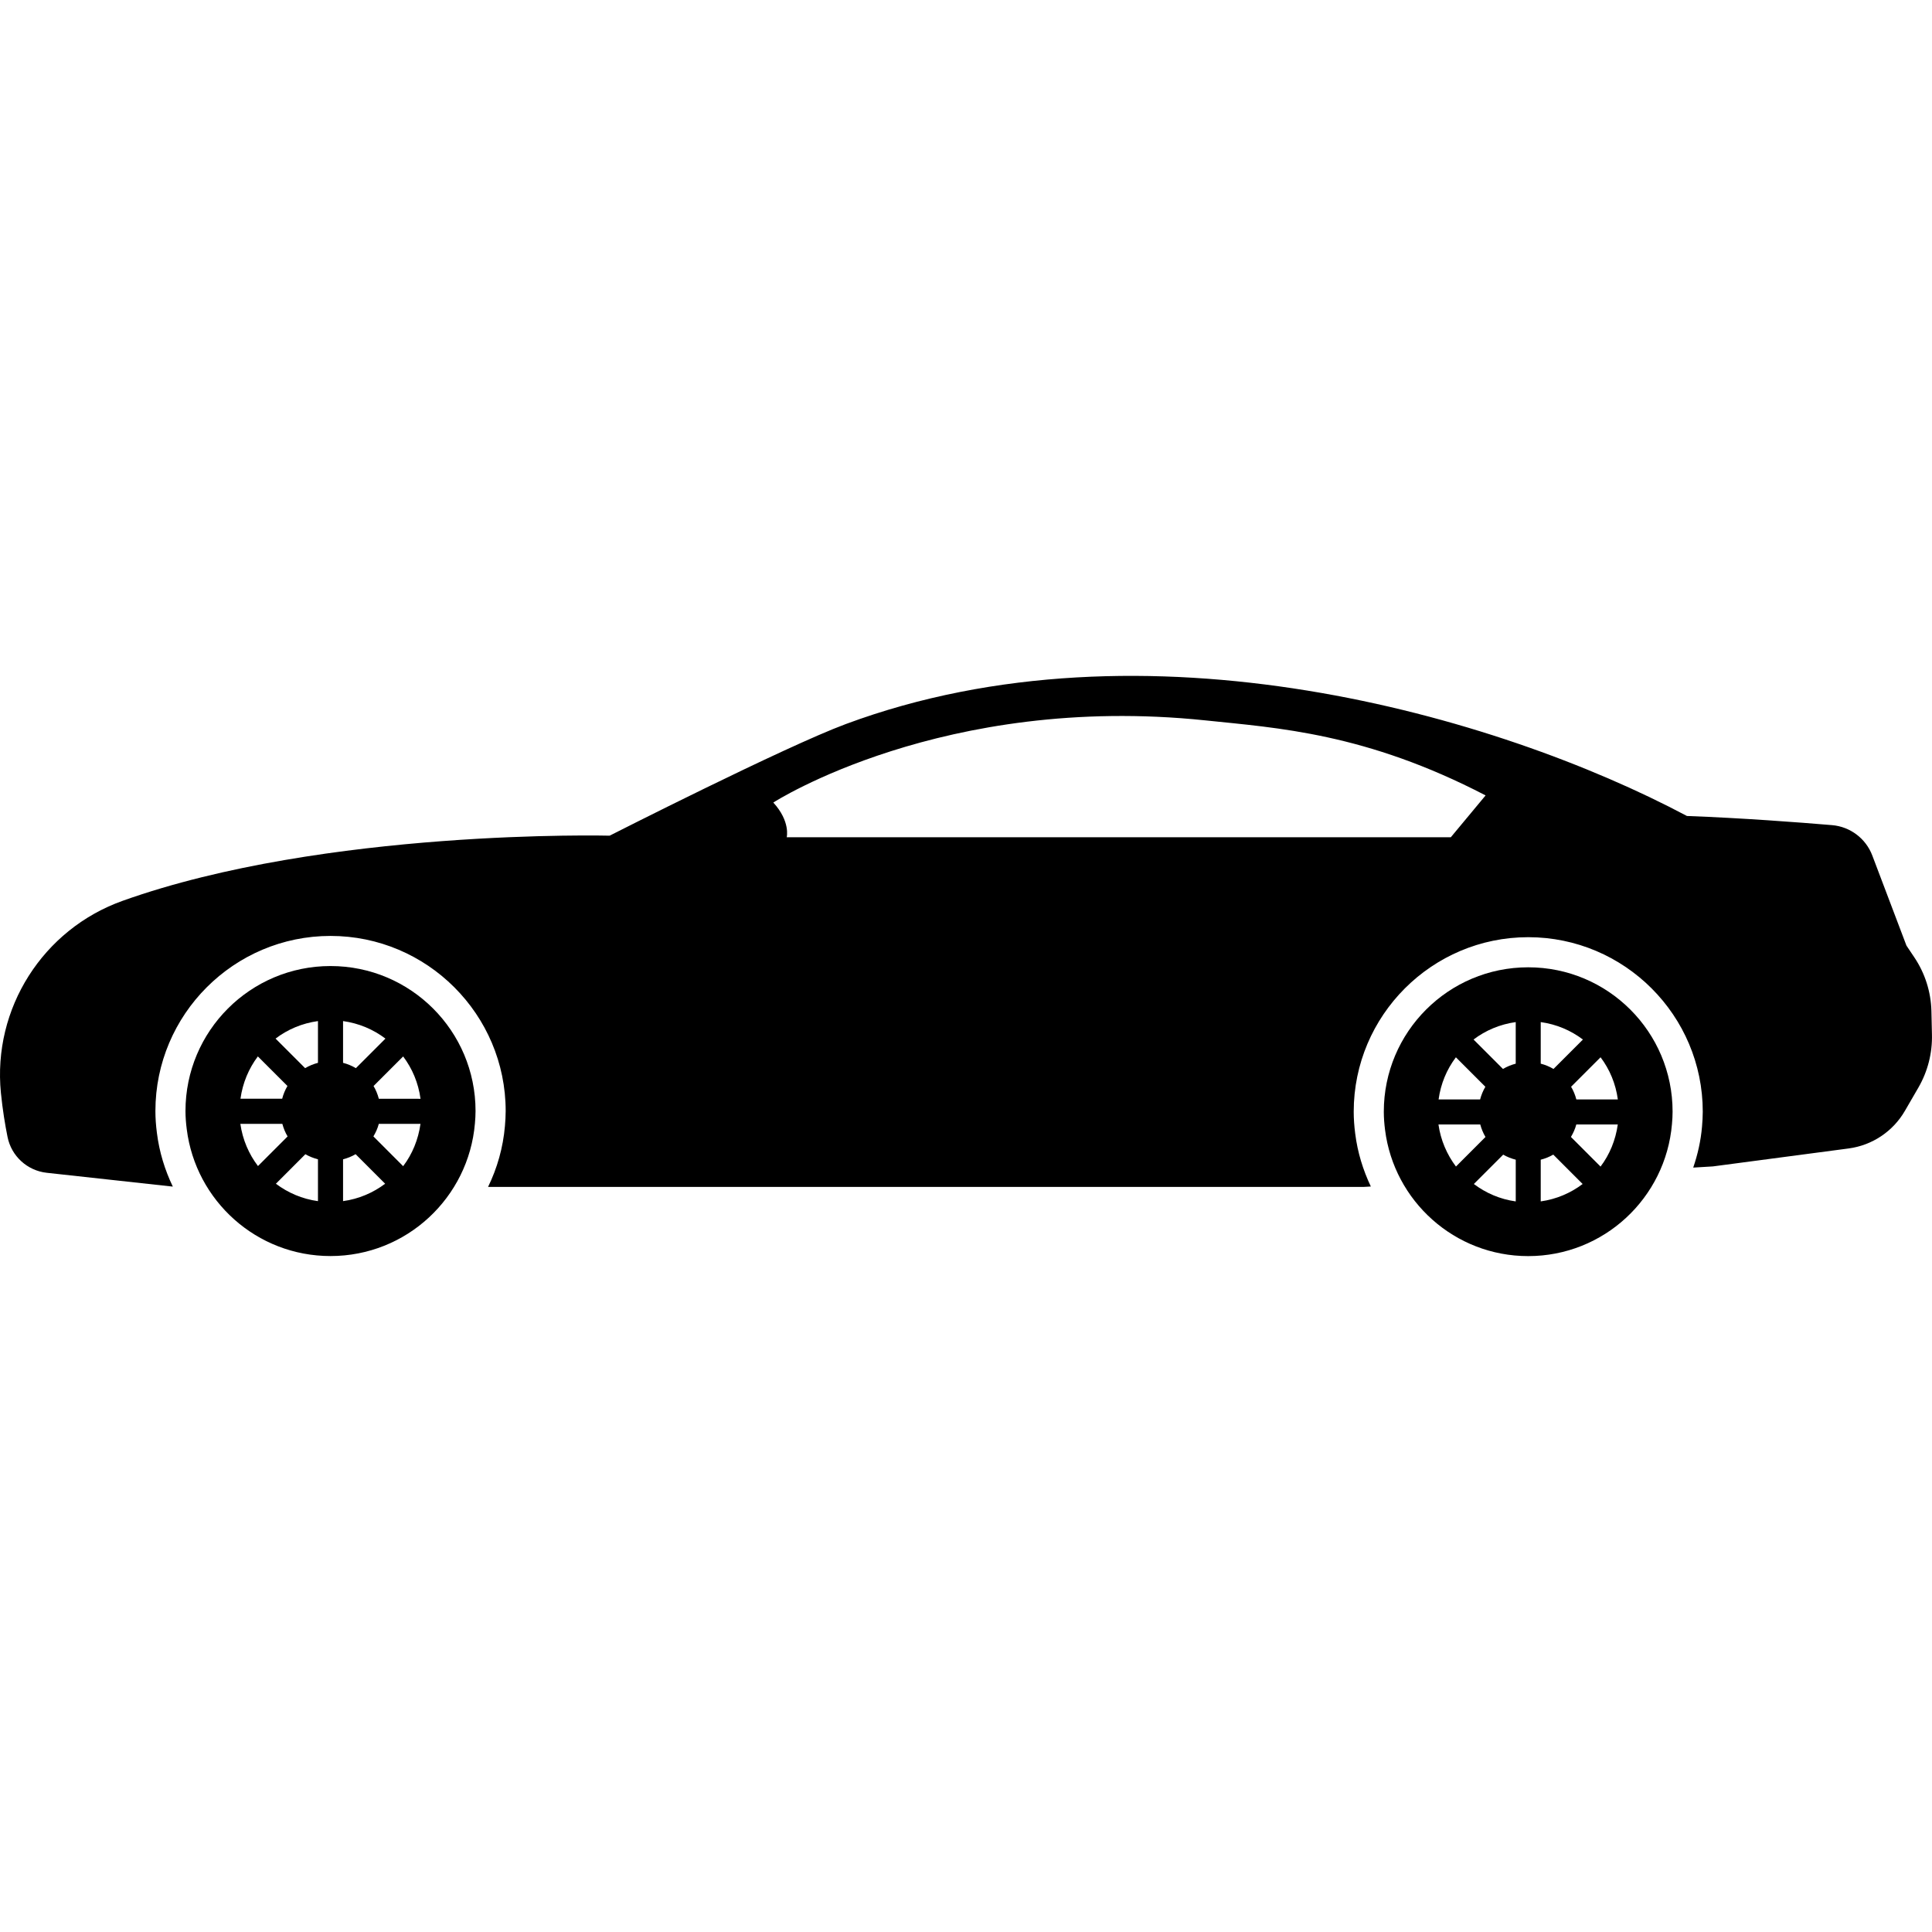
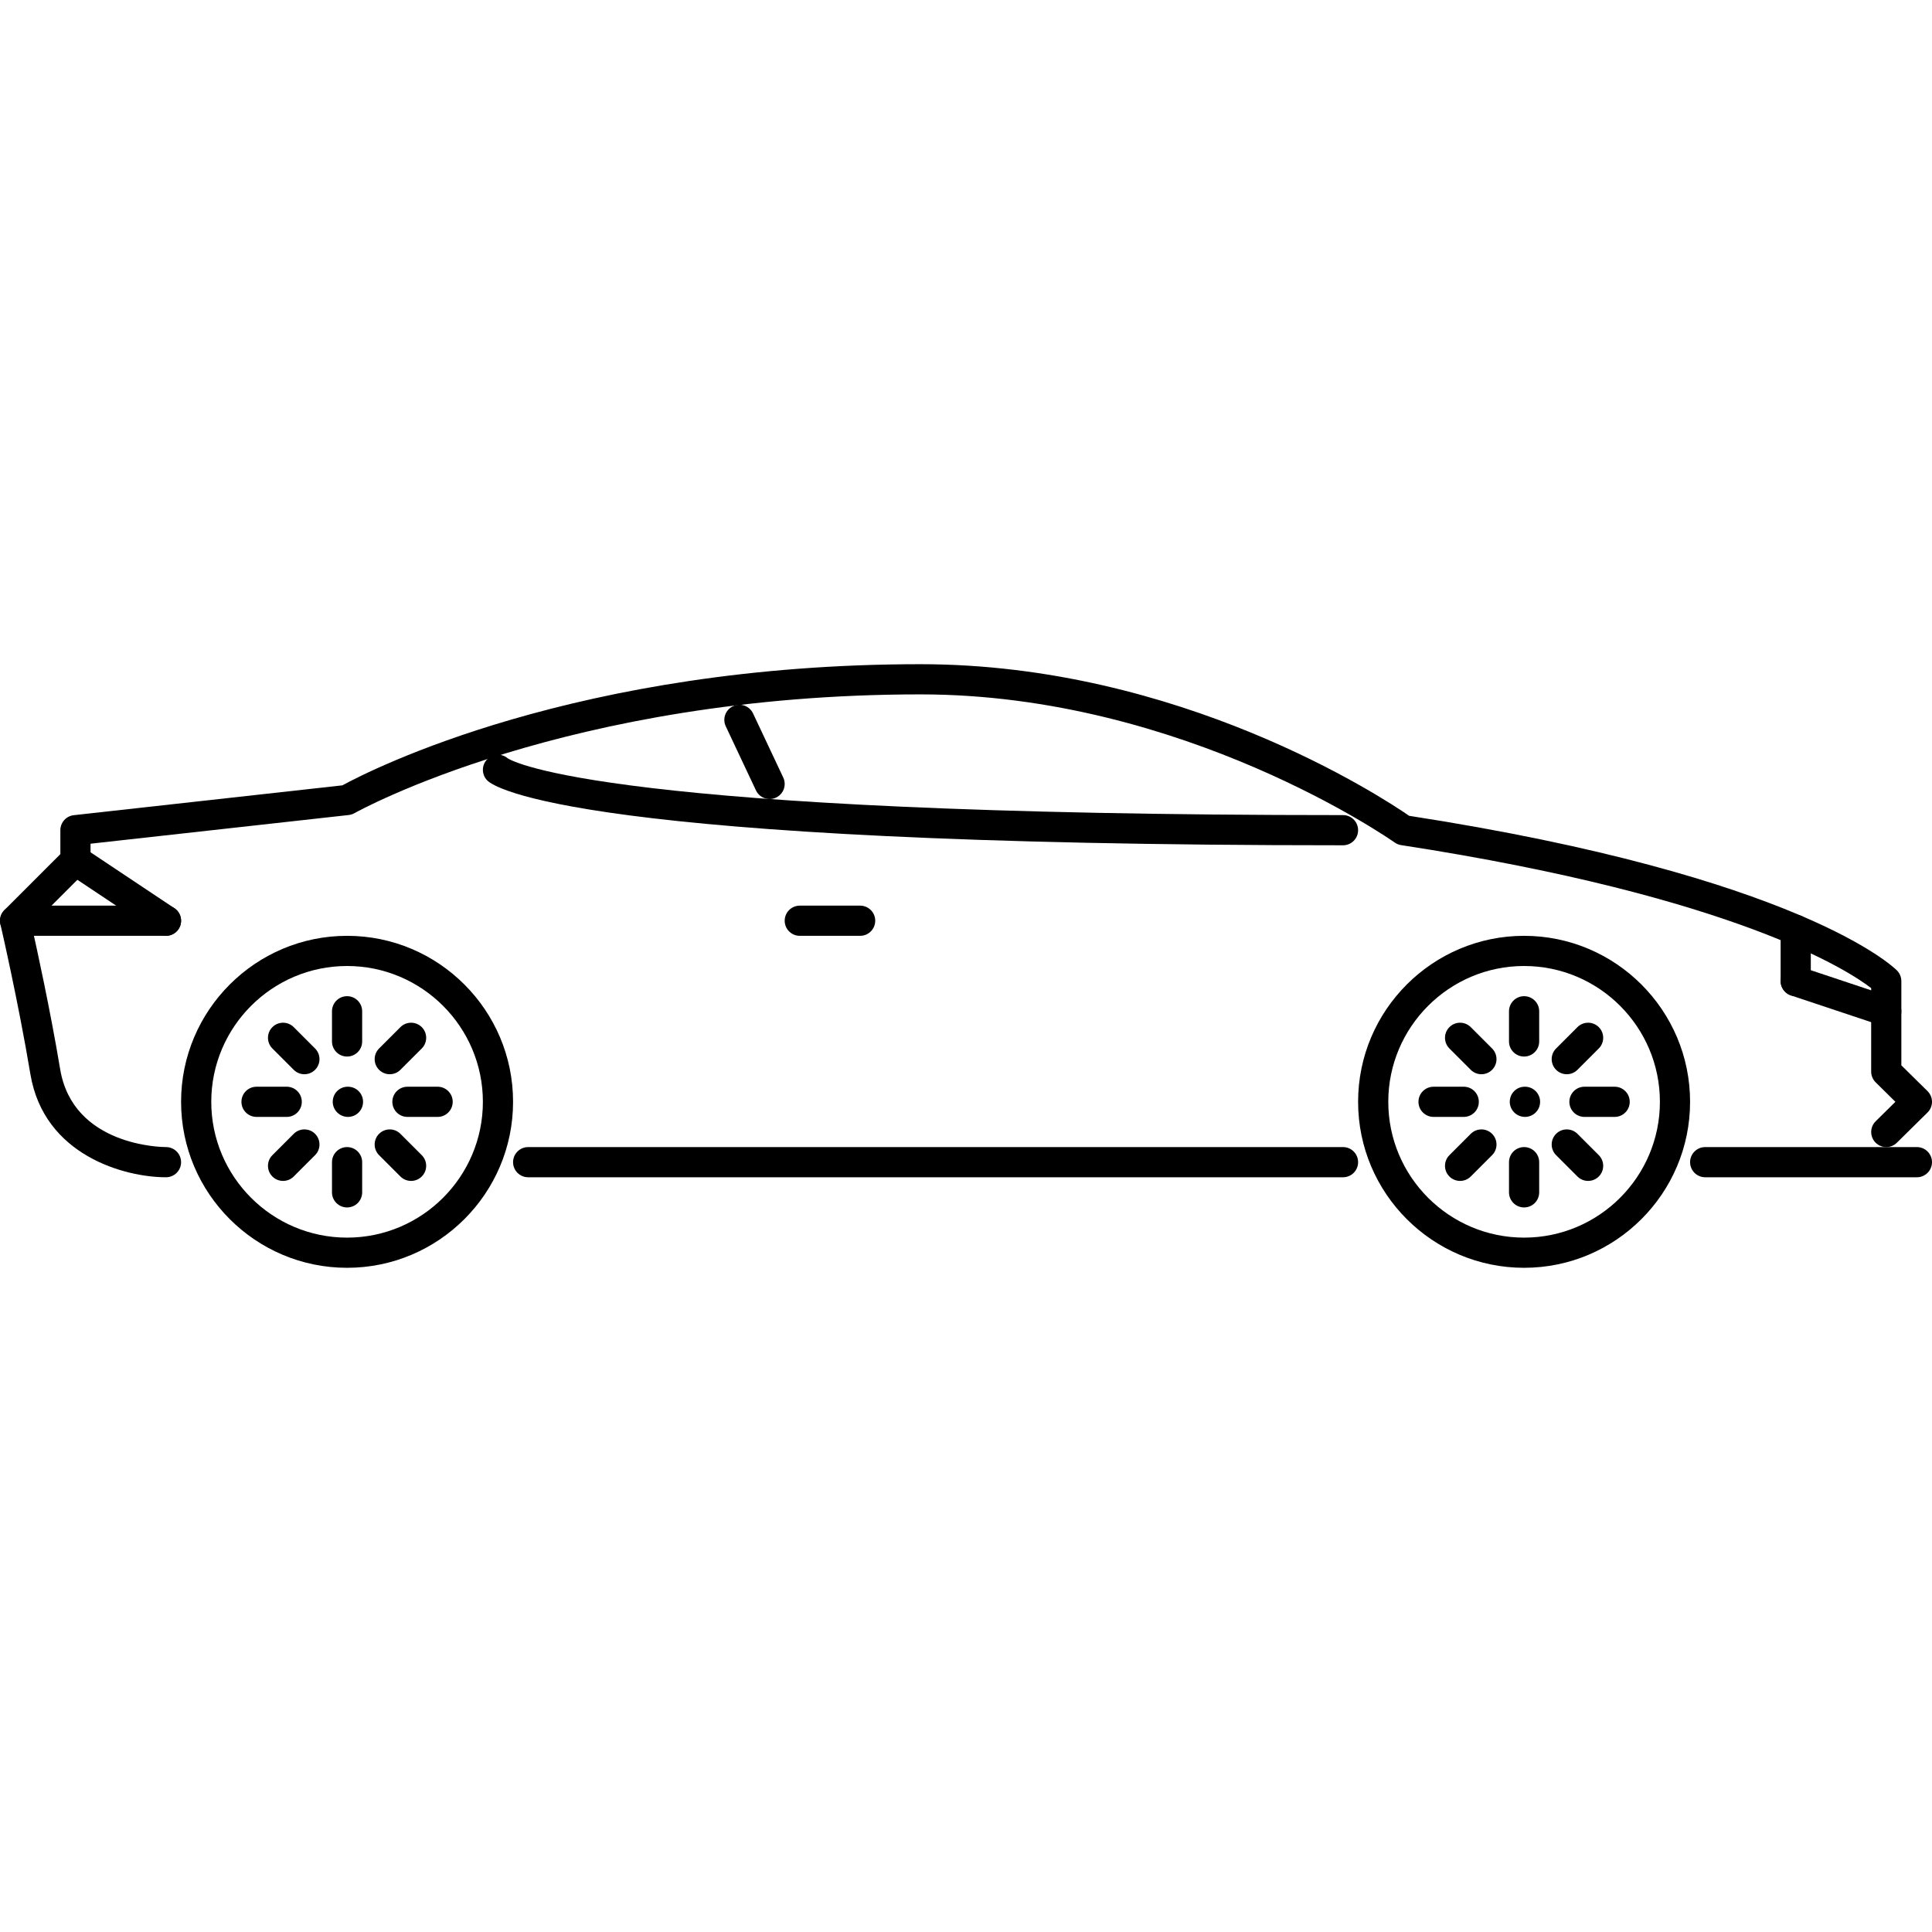
- <svg xmlns="http://www.w3.org/2000/svg" version="1.1" id="Capa_1" x="0px" y="0px" width="99.382px" height="99.382px" viewBox="0 0 99.382 99.382" style="enable-background:new 0 0 99.382 99.382;" xml:space="preserve">
+ <svg xmlns="http://www.w3.org/2000/svg" version="1.1" id="Capa_1" x="0px" y="0px" viewBox="0 0 512 512" style="enable-background:new 0 0 512 512;" xml:space="preserve">
  <g>
    <g>
-       <path d="M17.001,49.693c-4.12,0-7.46,3.338-7.46,7.459c0,0.319,0.026,0.631,0.066,0.938c0.462,3.677,3.593,6.521,7.394,6.521    c3.906,0,7.105-3.002,7.429-6.823c0.019-0.211,0.032-0.422,0.032-0.638C24.463,53.031,21.123,49.693,17.001,49.693z     M13.264,54.342l1.522,1.521c-0.119,0.203-0.211,0.423-0.271,0.656H12.37C12.483,55.706,12.794,54.967,13.264,54.342z     M12.364,57.812h2.16c0.062,0.229,0.15,0.447,0.27,0.646l-1.524,1.524C12.798,59.361,12.479,58.62,12.364,57.812z M16.356,61.787    c-0.809-0.111-1.543-0.429-2.164-0.896l1.517-1.518c0.199,0.116,0.418,0.201,0.647,0.262V61.787z M16.356,54.672    c-0.235,0.062-0.455,0.153-0.66,0.274l-1.521-1.521c0.625-0.475,1.366-0.788,2.181-0.901V54.672z M17.647,52.524    c0.813,0.113,1.555,0.428,2.18,0.902l-1.52,1.52c-0.205-0.121-0.426-0.214-0.66-0.274V52.524z M17.647,61.786v-2.151    c0.229-0.061,0.447-0.146,0.646-0.264l1.519,1.52C19.191,61.357,18.456,61.675,17.647,61.786z M20.738,59.988l-1.53-1.531    c0.118-0.199,0.217-0.414,0.278-0.646h2.144C21.516,58.62,21.21,59.367,20.738,59.988z M19.487,56.52    c-0.061-0.233-0.152-0.453-0.271-0.656l1.522-1.521c0.471,0.625,0.782,1.364,0.894,2.179L19.487,56.52L19.487,56.52z" />
-       <path d="M78.611,49.758c-4.103,0-7.428,3.324-7.428,7.428c0,0.317,0.025,0.627,0.064,0.934c0.46,3.66,3.578,6.494,7.363,6.494    c3.889,0,7.074-2.989,7.396-6.794c0.019-0.21,0.032-0.42,0.032-0.634C86.04,53.082,82.715,49.758,78.611,49.758z M74.891,54.387    l1.516,1.516c-0.118,0.202-0.21,0.421-0.27,0.653h-2.136C74.112,55.744,74.422,55.009,74.891,54.387z M73.994,57.842h2.15    c0.062,0.229,0.15,0.444,0.269,0.644l-1.519,1.52C74.427,59.386,74.108,58.646,73.994,57.842z M77.969,61.801    c-0.805-0.112-1.535-0.429-2.154-0.896l1.51-1.51c0.198,0.115,0.417,0.201,0.645,0.26V61.801z M77.969,54.715    c-0.233,0.061-0.453,0.152-0.656,0.272l-1.514-1.514c0.622-0.471,1.36-0.784,2.17-0.897V54.715z M79.255,52.576    c0.812,0.113,1.549,0.428,2.17,0.898l-1.513,1.513c-0.204-0.12-0.423-0.213-0.657-0.272V52.576z M79.255,61.8v-2.145    c0.229-0.059,0.446-0.146,0.645-0.262l1.511,1.512C80.792,61.371,80.061,61.687,79.255,61.8z M82.332,60.009l-1.523-1.524    c0.117-0.199,0.216-0.412,0.276-0.643h2.134C83.106,58.646,82.802,59.389,82.332,60.009z M81.087,56.555    c-0.06-0.232-0.15-0.451-0.27-0.653l1.516-1.516c0.469,0.622,0.778,1.357,0.889,2.169H81.087z" />
-       <path d="M99.352,52.001c-0.026-0.983-0.331-1.941-0.882-2.759l-0.402-0.6l-1.757-4.635c-0.331-0.875-1.139-1.484-2.07-1.562    c-1.728-0.146-4.663-0.368-7.465-0.471c-9.794-5.201-27.904-10.43-43.262-4.731c-3.151,1.169-12.154,5.744-12.154,5.744    s-14.62-0.37-25.047,3.349c-4.108,1.465-6.699,5.543-6.266,9.884c0.087,0.869,0.215,1.642,0.341,2.266    c0.199,0.987,1.014,1.731,2.015,1.842l6.487,0.711c-0.408-0.852-0.695-1.773-0.818-2.755c-0.052-0.401-0.078-0.772-0.078-1.132    c0-4.967,4.041-9.008,9.008-9.008c4.968,0,9.01,4.042,9.01,9.008c0,0.26-0.017,0.514-0.038,0.768    c-0.095,1.115-0.399,2.172-0.868,3.135h45.045l0.365-0.021c-0.4-0.842-0.683-1.753-0.804-2.72    c-0.052-0.403-0.077-0.773-0.077-1.127c0-4.95,4.026-8.978,8.977-8.978s8.978,4.026,8.978,8.978c0,0.259-0.017,0.511-0.038,0.764    c-0.062,0.734-0.223,1.438-0.453,2.11L88.112,60l6.979-0.923c1.214-0.161,2.285-0.876,2.898-1.936l0.695-1.199    c0.479-0.83,0.721-1.777,0.695-2.735L99.352,52.001z M74.63,43.068H40.469c0,0,0.203-0.809-0.69-1.786    c0,0,8.733-5.633,22.22-4.226c3.711,0.388,8.246,0.651,14.42,3.86L74.63,43.068z" />
+       <path d="M510.805,289.148l-6.928-6.826V260c0-1.062-0.422-2.078-1.172-2.828c-1.015-1.016-25.962-24.963-129.266-40.975    c-7.381-5.08-60.846-40.178-129.497-40.178c-91.154,0-145.969,28.158-153.206,32.106l-71.182,7.908    c-2.027,0.226-3.558,1.937-3.558,3.976v6.342L1.172,241.176c-0.976,0.976-1.378,2.386-1.066,3.734    c0.047,0.199,4.725,20.417,7.947,39.741c3.604,21.619,25.084,27.336,35.937,27.336c2.21,0,3.999-1.787,3.999-3.998    s-1.789-4-3.999-4c-1.003,0-24.646-0.234-28.048-20.65c-2.644-15.855-6.252-32.281-7.553-38.069l14.436-14.435    c0.749-0.75,1.171-1.765,1.171-2.827v-4.417l68.425-7.604c0.543-0.063,1.066-0.234,1.539-0.504    c0.554-0.312,56.335-31.465,149.984-31.465c69.792,0,125.091,38.854,125.646,39.249c0.507,0.359,1.101,0.601,1.71,0.695    c88.854,13.669,118.676,33.339,124.58,37.9v22.133c0,1.071,0.437,2.094,1.195,2.842l5.225,5.156l-5.225,5.154    c-1.57,1.547-1.586,4.078-0.039,5.654c1.547,1.578,4.077,1.593,5.654,0.031l8.115-7.998c0.757-0.748,1.195-1.771,1.195-2.842    S511.563,289.898,510.805,289.148z" />
+     </g>
+   </g>
+   <g>
+     <g>
+       <path d="M46.209,240.677L22.215,224.68c-1.852-1.23-4.323-0.73-5.546,1.109c-1.226,1.84-0.731,4.319,1.109,5.546l23.994,15.996    c0.683,0.453,1.453,0.672,2.214,0.672c1.292,0,2.562-0.625,3.332-1.781C48.544,244.383,48.048,241.903,46.209,240.677z" />
+     </g>
+   </g>
+   <g>
+     <g>
+       <path d="M43.99,240.005H3.999c-2.21,0-3.999,1.789-3.999,3.999s1.789,3.999,3.999,3.999H43.99c2.21,0,3.999-1.789,3.999-3.999    C47.989,241.794,46.2,240.005,43.99,240.005z" />
+     </g>
+   </g>
+   <g>
+     <g>
+       <path d="M207.568,206.052l-7.998-16.98c-0.941-1.999-3.331-2.871-5.319-1.914c-1.999,0.942-2.855,3.324-1.914,5.319l7.999,16.98    c0.679,1.449,2.116,2.297,3.62,2.297c0.57,0,1.148-0.121,1.698-0.383C207.654,210.43,208.509,208.048,207.568,206.052z" />
+     </g>
+   </g>
+   <g>
+     <g>
+       <path d="M227.946,240.005H211.95c-2.21,0-3.999,1.789-3.999,3.999s1.789,3.999,3.999,3.999h15.996    c2.211,0,3.999-1.789,3.999-3.999C231.945,241.794,230.156,240.005,227.946,240.005z" />
+     </g>
+   </g>
+   <g>
+     <g>
+       <path d="M92.217,287.993h-0.078c-2.21,0-3.96,1.789-3.96,4s1.831,3.998,4.038,3.998c2.21,0,3.999-1.787,3.999-3.998    S94.427,287.993,92.217,287.993z" />
+     </g>
+   </g>
+   <g>
+     <g>
+       <path d="M91.979,248.003c-24.256,0-43.99,19.731-43.99,43.99c0,24.259,19.734,43.988,43.99,43.988    c24.255,0,43.989-19.728,43.989-43.988S116.235,248.003,91.979,248.003z M91.979,327.983c-19.846,0-35.991-16.144-35.991-35.99    c0-19.848,16.144-35.992,35.991-35.992c19.846,0,35.991,16.145,35.991,35.992C127.97,311.838,111.825,327.983,91.979,327.983z" />
+     </g>
+   </g>
+   <g>
+     <g>
+       <path d="M91.979,263.999c-2.21,0-3.999,1.789-3.999,4v7.998c0,2.209,1.789,3.998,3.999,3.998s3.999-1.789,3.999-3.998v-7.998    C95.978,265.788,94.189,263.999,91.979,263.999z" />
+     </g>
+   </g>
+   <g>
+     <g>
+       <path d="M91.979,303.989c-2.21,0-3.999,1.789-3.999,4v7.998c0,2.211,1.789,3.998,3.999,3.998s3.999-1.787,3.999-3.998v-7.998    C95.978,305.778,94.189,303.989,91.979,303.989z" />
+     </g>
+   </g>
+   <g>
+     <g>
+       <path d="M75.982,287.993h-7.998c-2.211,0-3.999,1.789-3.999,4s1.788,3.998,3.999,3.998h7.998c2.21,0,3.999-1.787,3.999-3.998    S78.192,287.993,75.982,287.993z" />
+     </g>
+   </g>
+   <g>
+     <g>
+       <path d="M115.973,287.993h-7.998c-2.21,0-3.999,1.789-3.999,4s1.789,3.998,3.999,3.998h7.998c2.21,0,3.999-1.787,3.999-3.998    S118.183,287.993,115.973,287.993z" />
+     </g>
+   </g>
+   <g>
+     <g>
+       <path d="M83.496,277.857l-5.655-5.656c-1.561-1.562-4.092-1.562-5.654,0s-1.562,4.094,0,5.656l5.654,5.654    c0.781,0.781,1.805,1.172,2.828,1.172s2.046-0.391,2.827-1.172C85.058,281.949,85.058,279.418,83.496,277.857z" />
+     </g>
+   </g>
+   <g>
+     <g>
+       <path d="M111.77,306.13l-5.655-5.654c-1.562-1.562-4.093-1.562-5.655,0c-1.562,1.562-1.562,4.092,0,5.654l5.655,5.654    c0.781,0.781,1.805,1.172,2.828,1.172s2.046-0.391,2.827-1.172C113.332,310.224,113.332,307.692,111.77,306.13z" />
+     </g>
+   </g>
+   <g>
+     <g>
+       <path d="M83.496,300.476c-1.562-1.562-4.093-1.562-5.655,0l-5.654,5.654c-1.562,1.562-1.562,4.093,0,5.654    c0.781,0.781,1.804,1.172,2.827,1.172c1.023,0,2.046-0.391,2.827-1.172l5.655-5.654C85.058,304.568,85.058,302.038,83.496,300.476    z" />
+     </g>
+   </g>
+   <g>
+     <g>
+       <path d="M111.771,272.201c-1.562-1.562-4.093-1.562-5.655,0l-5.655,5.656c-1.562,1.56-1.562,4.092,0,5.654    c0.781,0.781,1.804,1.172,2.827,1.172c1.024,0,2.047-0.391,2.828-1.172l5.655-5.654    C113.333,276.295,113.333,273.763,111.771,272.201z" />
+     </g>
+   </g>
+   <g>
+     <g>
+       <path d="M404.143,287.993h-0.078c-2.21,0-3.96,1.789-3.96,4s1.828,3.998,4.038,3.998c2.211,0,3.999-1.787,3.999-3.998    S406.354,287.993,404.143,287.993z" />
+     </g>
+   </g>
+   <g>
+     <g>
+       <path d="M403.9,248.003c-24.252,0-43.989,19.731-43.989,43.99c0,24.259,19.737,43.988,43.989,43.988    c24.26,0,43.99-19.728,43.99-43.988S428.16,248.003,403.9,248.003z M403.9,327.983c-19.839,0-35.991-16.144-35.991-35.99    c0-19.848,16.152-35.992,35.991-35.992c19.856,0,35.993,16.145,35.992,35.992C439.892,311.838,423.755,327.983,403.9,327.983z" />
+     </g>
+   </g>
+   <g>
+     <g>
+       <path d="M403.9,263.999c-2.202,0-3.999,1.789-3.999,4v7.998c0,2.209,1.797,3.998,3.999,3.998c2.219,0,4-1.789,4-3.998v-7.998    C407.9,265.788,406.119,263.999,403.9,263.999z" />
+     </g>
+   </g>
+   <g>
+     <g>
+       <path d="M403.9,303.989c-2.202,0-3.999,1.789-3.999,4v7.998c0,2.211,1.797,3.998,3.999,3.998c2.219,0,4-1.787,4-3.998v-7.998    C407.9,305.778,406.119,303.989,403.9,303.989z" />
+     </g>
+   </g>
+   <g>
+     <g>
+       <path d="M387.904,287.993h-7.998c-2.202,0-3.999,1.789-3.999,4s1.797,3.998,3.999,3.998h7.998c2.219,0,3.999-1.787,3.999-3.998    S390.123,287.993,387.904,287.993z" />
+     </g>
+   </g>
+   <g>
+     <g>
+       <path d="M427.895,287.993h-7.998c-2.202,0-3.998,1.789-3.998,4s1.796,3.998,3.998,3.998h7.998c2.218,0,4-1.787,4-3.998    S430.114,287.993,427.895,287.993z" />
+     </g>
+   </g>
+   <g>
+     <g>
+       <path d="M395.418,277.857l-5.654-5.656c-1.562-1.562-4.093-1.562-5.655,0s-1.562,4.094,0,5.656l5.655,5.654    c0.781,0.781,1.811,1.172,2.827,1.172c1.031,0,2.046-0.391,2.827-1.172C396.98,281.949,396.98,279.418,395.418,277.857z" />
+     </g>
+   </g>
+   <g>
+     <g>
+       <path d="M423.693,306.13l-5.655-5.654c-1.562-1.562-4.093-1.562-5.655,0s-1.562,4.092,0,5.654l5.655,5.654    c0.781,0.781,1.811,1.172,2.827,1.172c1.031,0,2.047-0.391,2.828-1.172C425.255,310.224,425.255,307.692,423.693,306.13z" />
+     </g>
+   </g>
+   <g>
+     <g>
+       <path d="M395.418,300.476c-1.561-1.562-4.092-1.562-5.654,0l-5.655,5.654c-1.562,1.562-1.562,4.093,0,5.654    c0.781,0.781,1.812,1.172,2.827,1.172c1.031,0,2.046-0.391,2.828-1.172l5.654-5.654    C396.98,304.568,396.98,302.038,395.418,300.476z" />
+     </g>
+   </g>
+   <g>
+     <g>
+       <path d="M423.693,272.201c-1.562-1.562-4.093-1.562-5.655,0l-5.655,5.656c-1.562,1.56-1.562,4.092,0,5.654    c0.781,0.781,1.812,1.172,2.828,1.172c1.031,0,2.046-0.391,2.827-1.172l5.655-5.654    C425.255,276.295,425.255,273.763,423.693,272.201z" />
+     </g>
+   </g>
+   <g>
+     <g>
+       <path d="M355.911,216.011c-195.075,0-219.932-14.114-221.381-15.067c-1.566-1.32-3.913-1.234-5.389,0.242    c-1.562,1.562-1.562,4.093,0,5.655c1.758,1.757,23.049,17.168,226.771,17.168c2.219,0,3.999-1.789,3.998-3.999    C359.91,217.799,358.13,216.011,355.911,216.011z" />
+     </g>
+   </g>
+   <g>
+     <g>
+       <path d="M355.912,303.989H139.967c-2.21,0-3.999,1.789-3.999,4s1.789,3.998,3.999,3.998h215.945c2.219,0,3.999-1.787,3.999-3.998    S358.131,303.989,355.912,303.989z" />
+     </g>
+   </g>
+   <g>
+     <g>
+       <path d="M508.001,303.989H451.89c-2.203,0-3.999,1.789-3.999,4s1.796,3.998,3.999,3.998h56.111c2.203,0,3.999-1.787,3.999-3.998    S510.204,303.989,508.001,303.989z" />
+     </g>
+   </g>
+   <g>
+     <g>
+       <path d="M501.144,264.202l-23.994-7.994c-2.11-0.695-4.359,0.434-5.054,2.527c-0.696,2.098,0.429,4.362,2.522,5.057l23.995,8.002    c0.421,0.141,0.851,0.203,1.265,0.203c1.68,0,3.233-1.062,3.796-2.733C504.377,267.171,503.237,264.905,501.144,264.202z" />
+     </g>
+   </g>
+   <g>
+     <g>
+       <path d="M475.884,242.434c-2.202,0-3.999,1.789-3.999,3.999v13.568c0,2.209,1.797,3.998,3.999,3.998    c2.218,0,3.999-1.789,3.999-3.998v-13.568C479.883,244.223,478.102,242.434,475.884,242.434z" />
    </g>
  </g>
  <g>
</g>
  <g>
</g>
  <g>
</g>
  <g>
</g>
  <g>
</g>
  <g>
</g>
  <g>
</g>
  <g>
</g>
  <g>
</g>
  <g>
</g>
  <g>
</g>
  <g>
</g>
  <g>
</g>
  <g>
</g>
  <g>
</g>
</svg>
